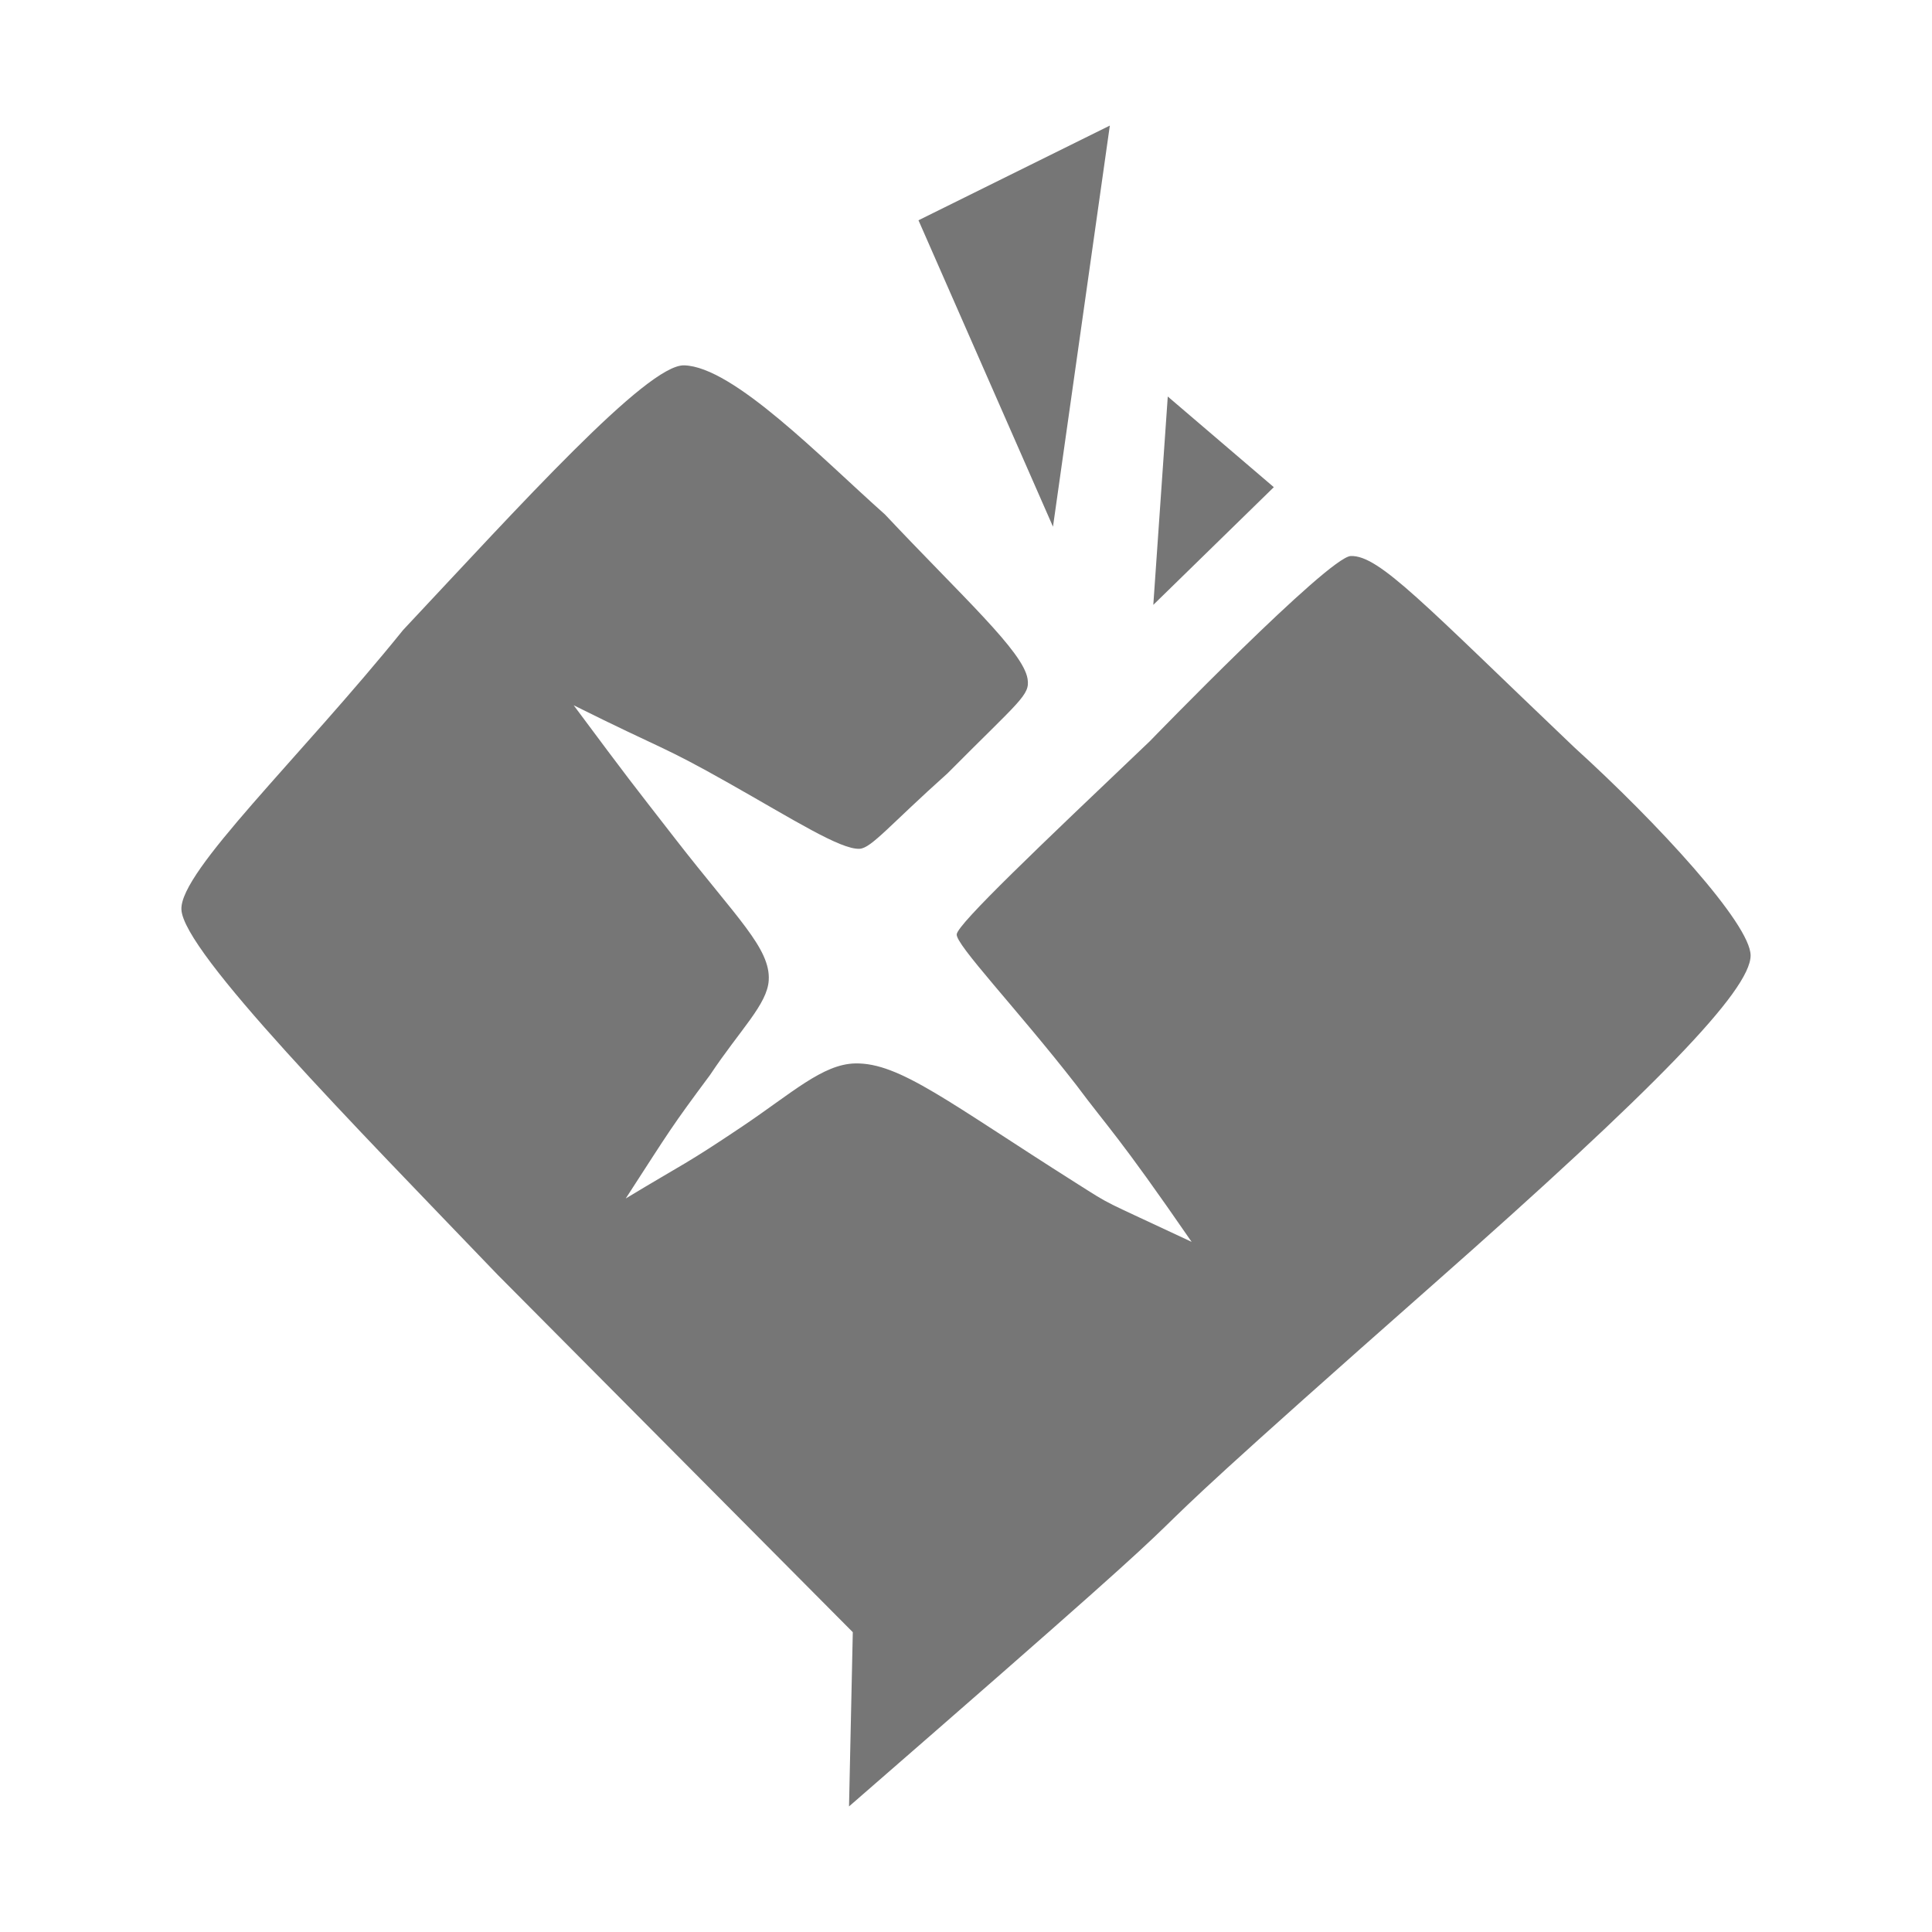
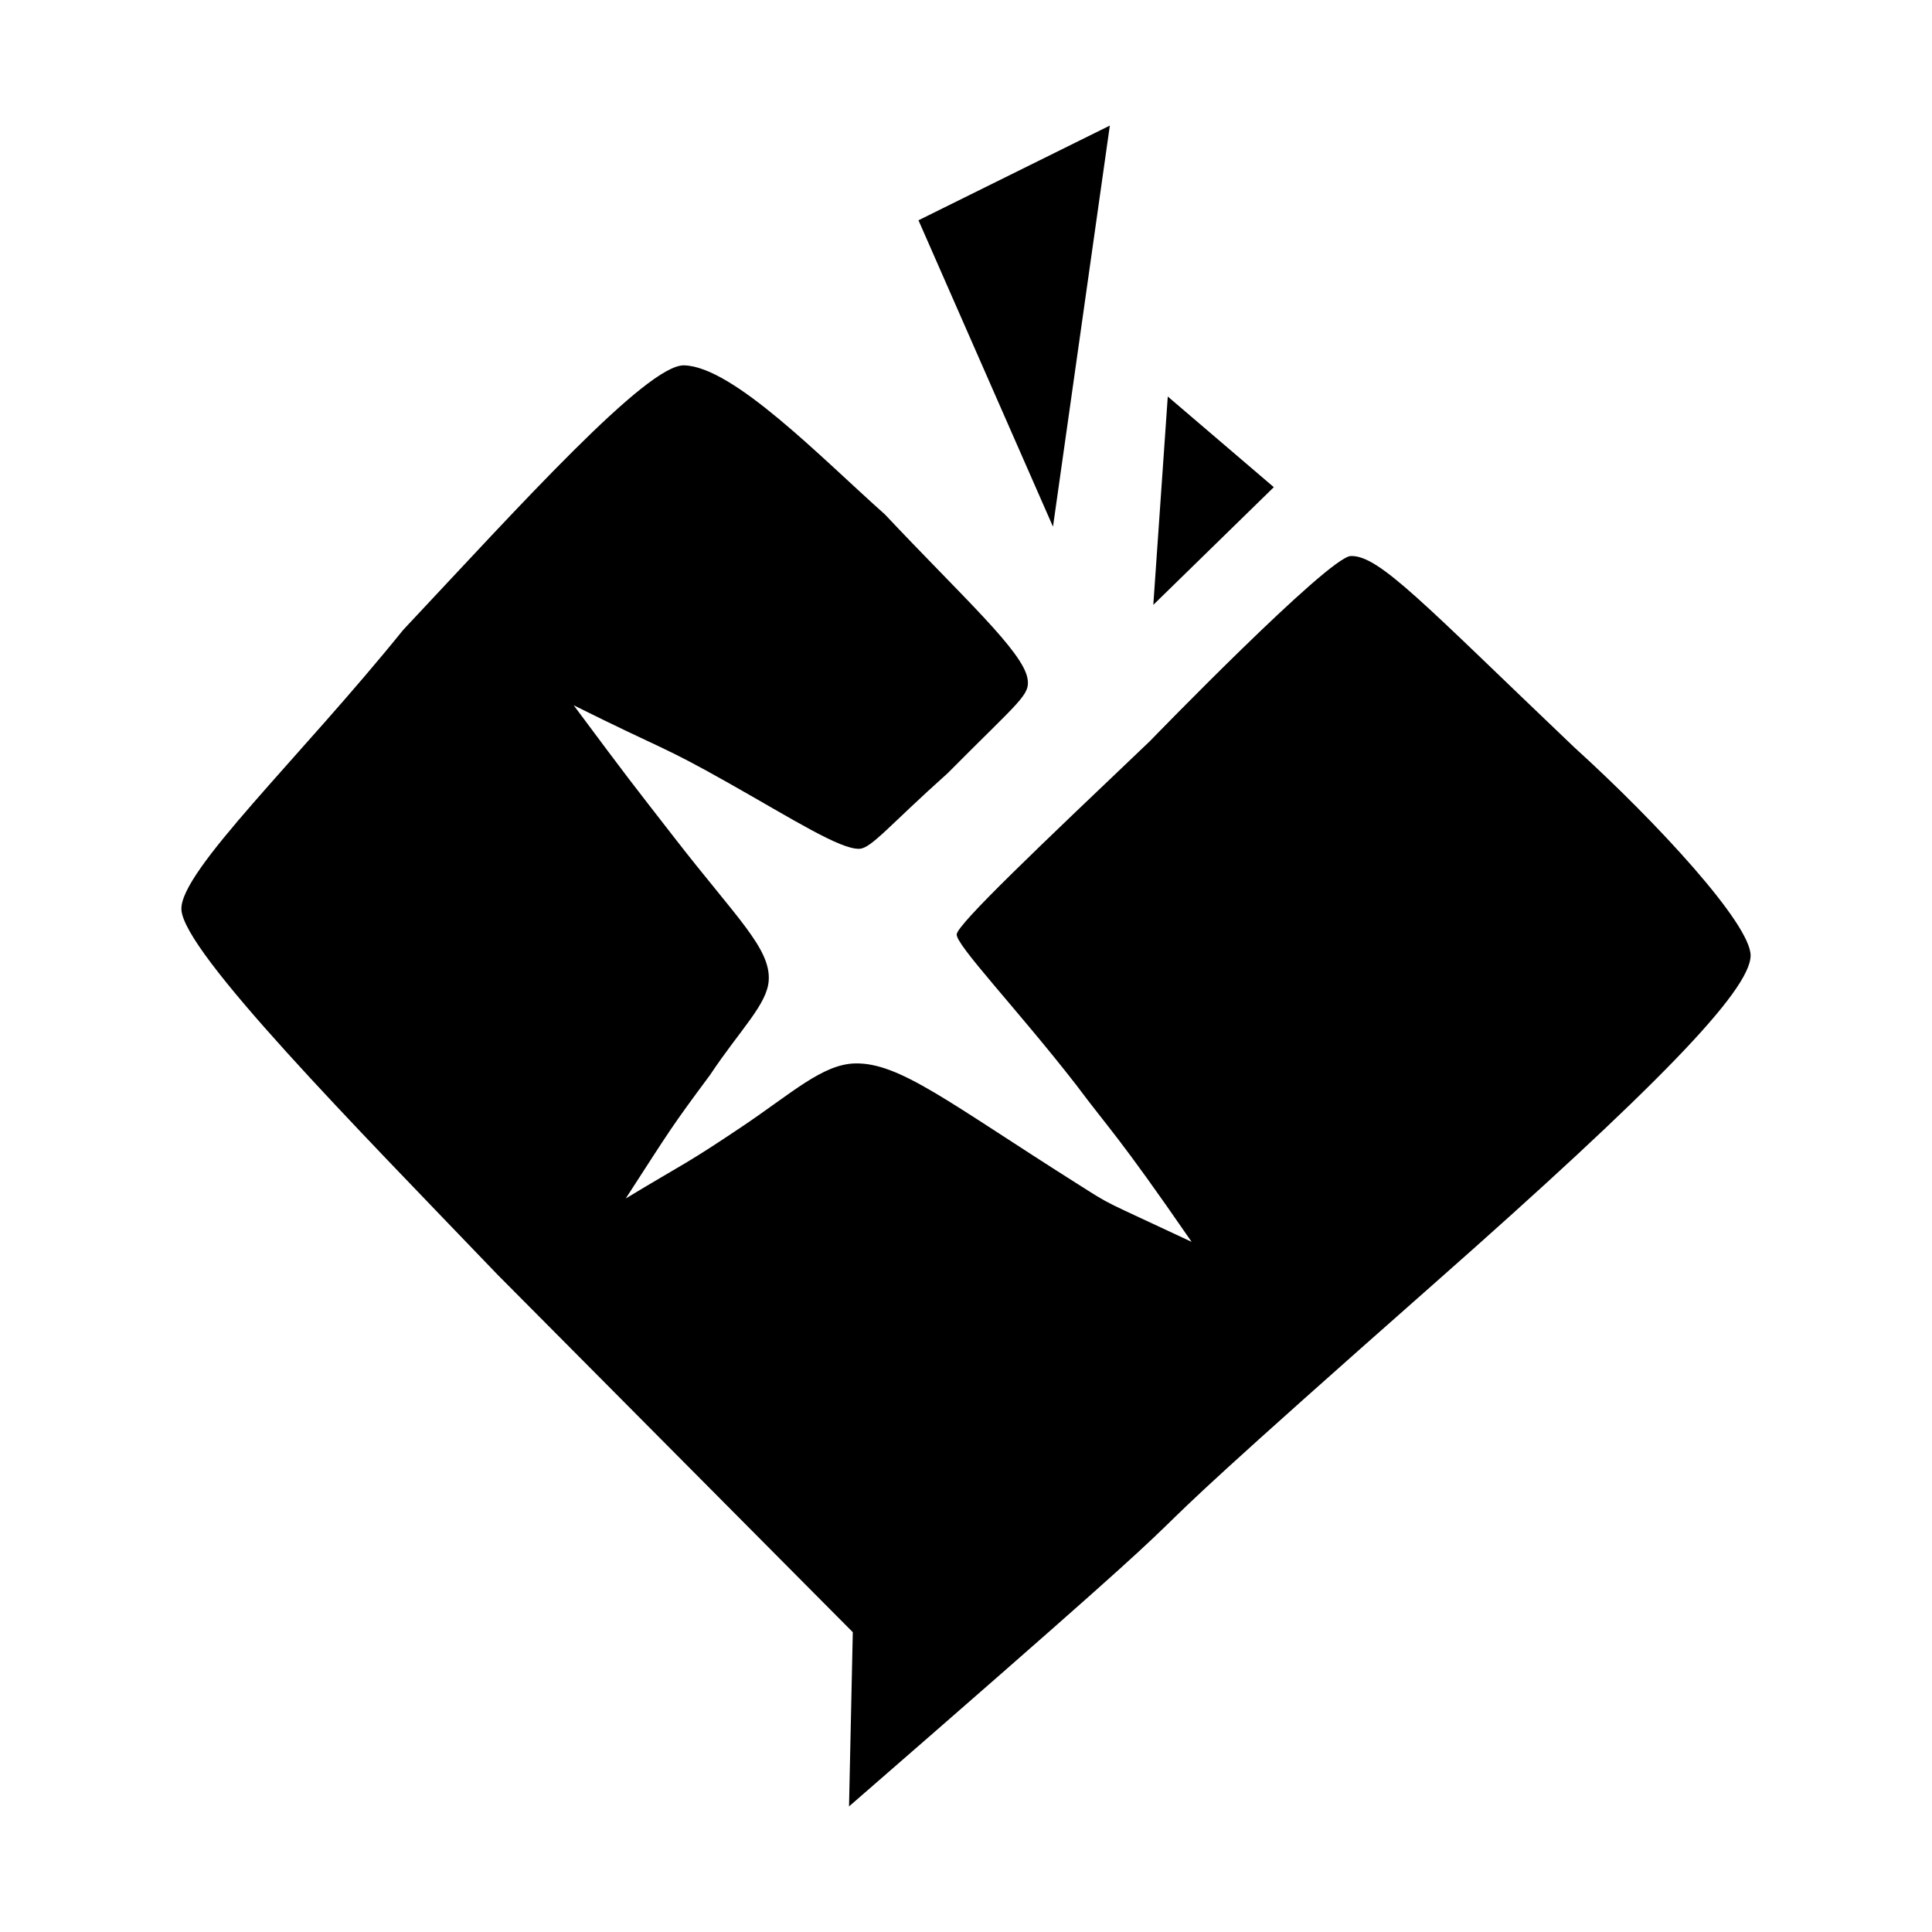
<svg xmlns="http://www.w3.org/2000/svg" viewBox="0 0 512 512" version="1.1" id="svg4" xml:space="preserve">
  <defs id="defs8" />
-   <path id="path0-0" d="M 243.407,58.376 279.054,139.58 294.118,33.278 M 106.856,166.926 c -27.517,34.077 -59.186,63.933 -58.781,74.088 0.448,11.244 45.756,57.151 83.814,96.823 L 226,432.549 l -1,46.173 c 133.456,-116.039 38.156,-35.426 154.908,-138.424 58.808,-51.879 84.021,-77.828 84.021,-87.085 0,-8.332 -24.625,-35.102 -46.736,-55.171 -39.819,-37.945 -51.695,-50.935 -59.217,-50.692 -5.9,0.191 -53.271,49.087 -53.271,49.087 -29.299,27.901 -50.709,48.221 -51.163,51.129 -0.417,2.676 16.037,19.852 31.631,39.904 8.83,11.848 10.932,13.076 30.618,41.634 -24.967,-11.729 -20.434,-9.149 -30.688,-15.634 -33.686,-21.304 -46.705,-31.904 -58.478,-31.651 -8.633,0.186 -16.795,7.901 -30,16.76 -15.259,10.237 -14.704,9.311 -30.796,19.03 12.205,-18.857 11.976,-18.77 22.344,-32.737 8,-12.034 15.186,-18.717 15.551,-25.111 0.481,-8.424 -8.513,-16.516 -24.714,-37.391 -12.451,-16.043 -11.261,-14.357 -26.976,-35.464 24.408,12.158 23.02,10.425 41.029,20.592 17.193,9.706 29.734,17.718 34.753,17.437 3.116,-0.174 7.993,-6.318 23.318,-20.022 19.231,-19.377 21.875,-20.672 21.181,-25.015 -1.16,-7.254 -17.3,-21.77 -37.806,-43.578 -16.841,-14.966 -40.181,-39.172 -53.219,-39.499 -9.816,-0.246 -43.446,37.097 -74.435,70.106 z m 202.616,-61.843 -3.834,55.209 31.937,-31.186" stroke="none" fill="#000000" fill-rule="evenodd" style="display:inline;opacity:0.536;fill:#000000;fill-opacity:1;stroke-width:1.108" />
+   <path id="path0-0" d="M 243.407,58.376 279.054,139.58 294.118,33.278 M 106.856,166.926 c -27.517,34.077 -59.186,63.933 -58.781,74.088 0.448,11.244 45.756,57.151 83.814,96.823 L 226,432.549 l -1,46.173 c 133.456,-116.039 38.156,-35.426 154.908,-138.424 58.808,-51.879 84.021,-77.828 84.021,-87.085 0,-8.332 -24.625,-35.102 -46.736,-55.171 -39.819,-37.945 -51.695,-50.935 -59.217,-50.692 -5.9,0.191 -53.271,49.087 -53.271,49.087 -29.299,27.901 -50.709,48.221 -51.163,51.129 -0.417,2.676 16.037,19.852 31.631,39.904 8.83,11.848 10.932,13.076 30.618,41.634 -24.967,-11.729 -20.434,-9.149 -30.688,-15.634 -33.686,-21.304 -46.705,-31.904 -58.478,-31.651 -8.633,0.186 -16.795,7.901 -30,16.76 -15.259,10.237 -14.704,9.311 -30.796,19.03 12.205,-18.857 11.976,-18.77 22.344,-32.737 8,-12.034 15.186,-18.717 15.551,-25.111 0.481,-8.424 -8.513,-16.516 -24.714,-37.391 -12.451,-16.043 -11.261,-14.357 -26.976,-35.464 24.408,12.158 23.02,10.425 41.029,20.592 17.193,9.706 29.734,17.718 34.753,17.437 3.116,-0.174 7.993,-6.318 23.318,-20.022 19.231,-19.377 21.875,-20.672 21.181,-25.015 -1.16,-7.254 -17.3,-21.77 -37.806,-43.578 -16.841,-14.966 -40.181,-39.172 -53.219,-39.499 -9.816,-0.246 -43.446,37.097 -74.435,70.106 z m 202.616,-61.843 -3.834,55.209 31.937,-31.186" stroke="none" fill="#000000" fill-rule="evenodd" style="display:inline;opacity:1;fill:#000000;fill-opacity:1;stroke-width:1.108" />
</svg>
